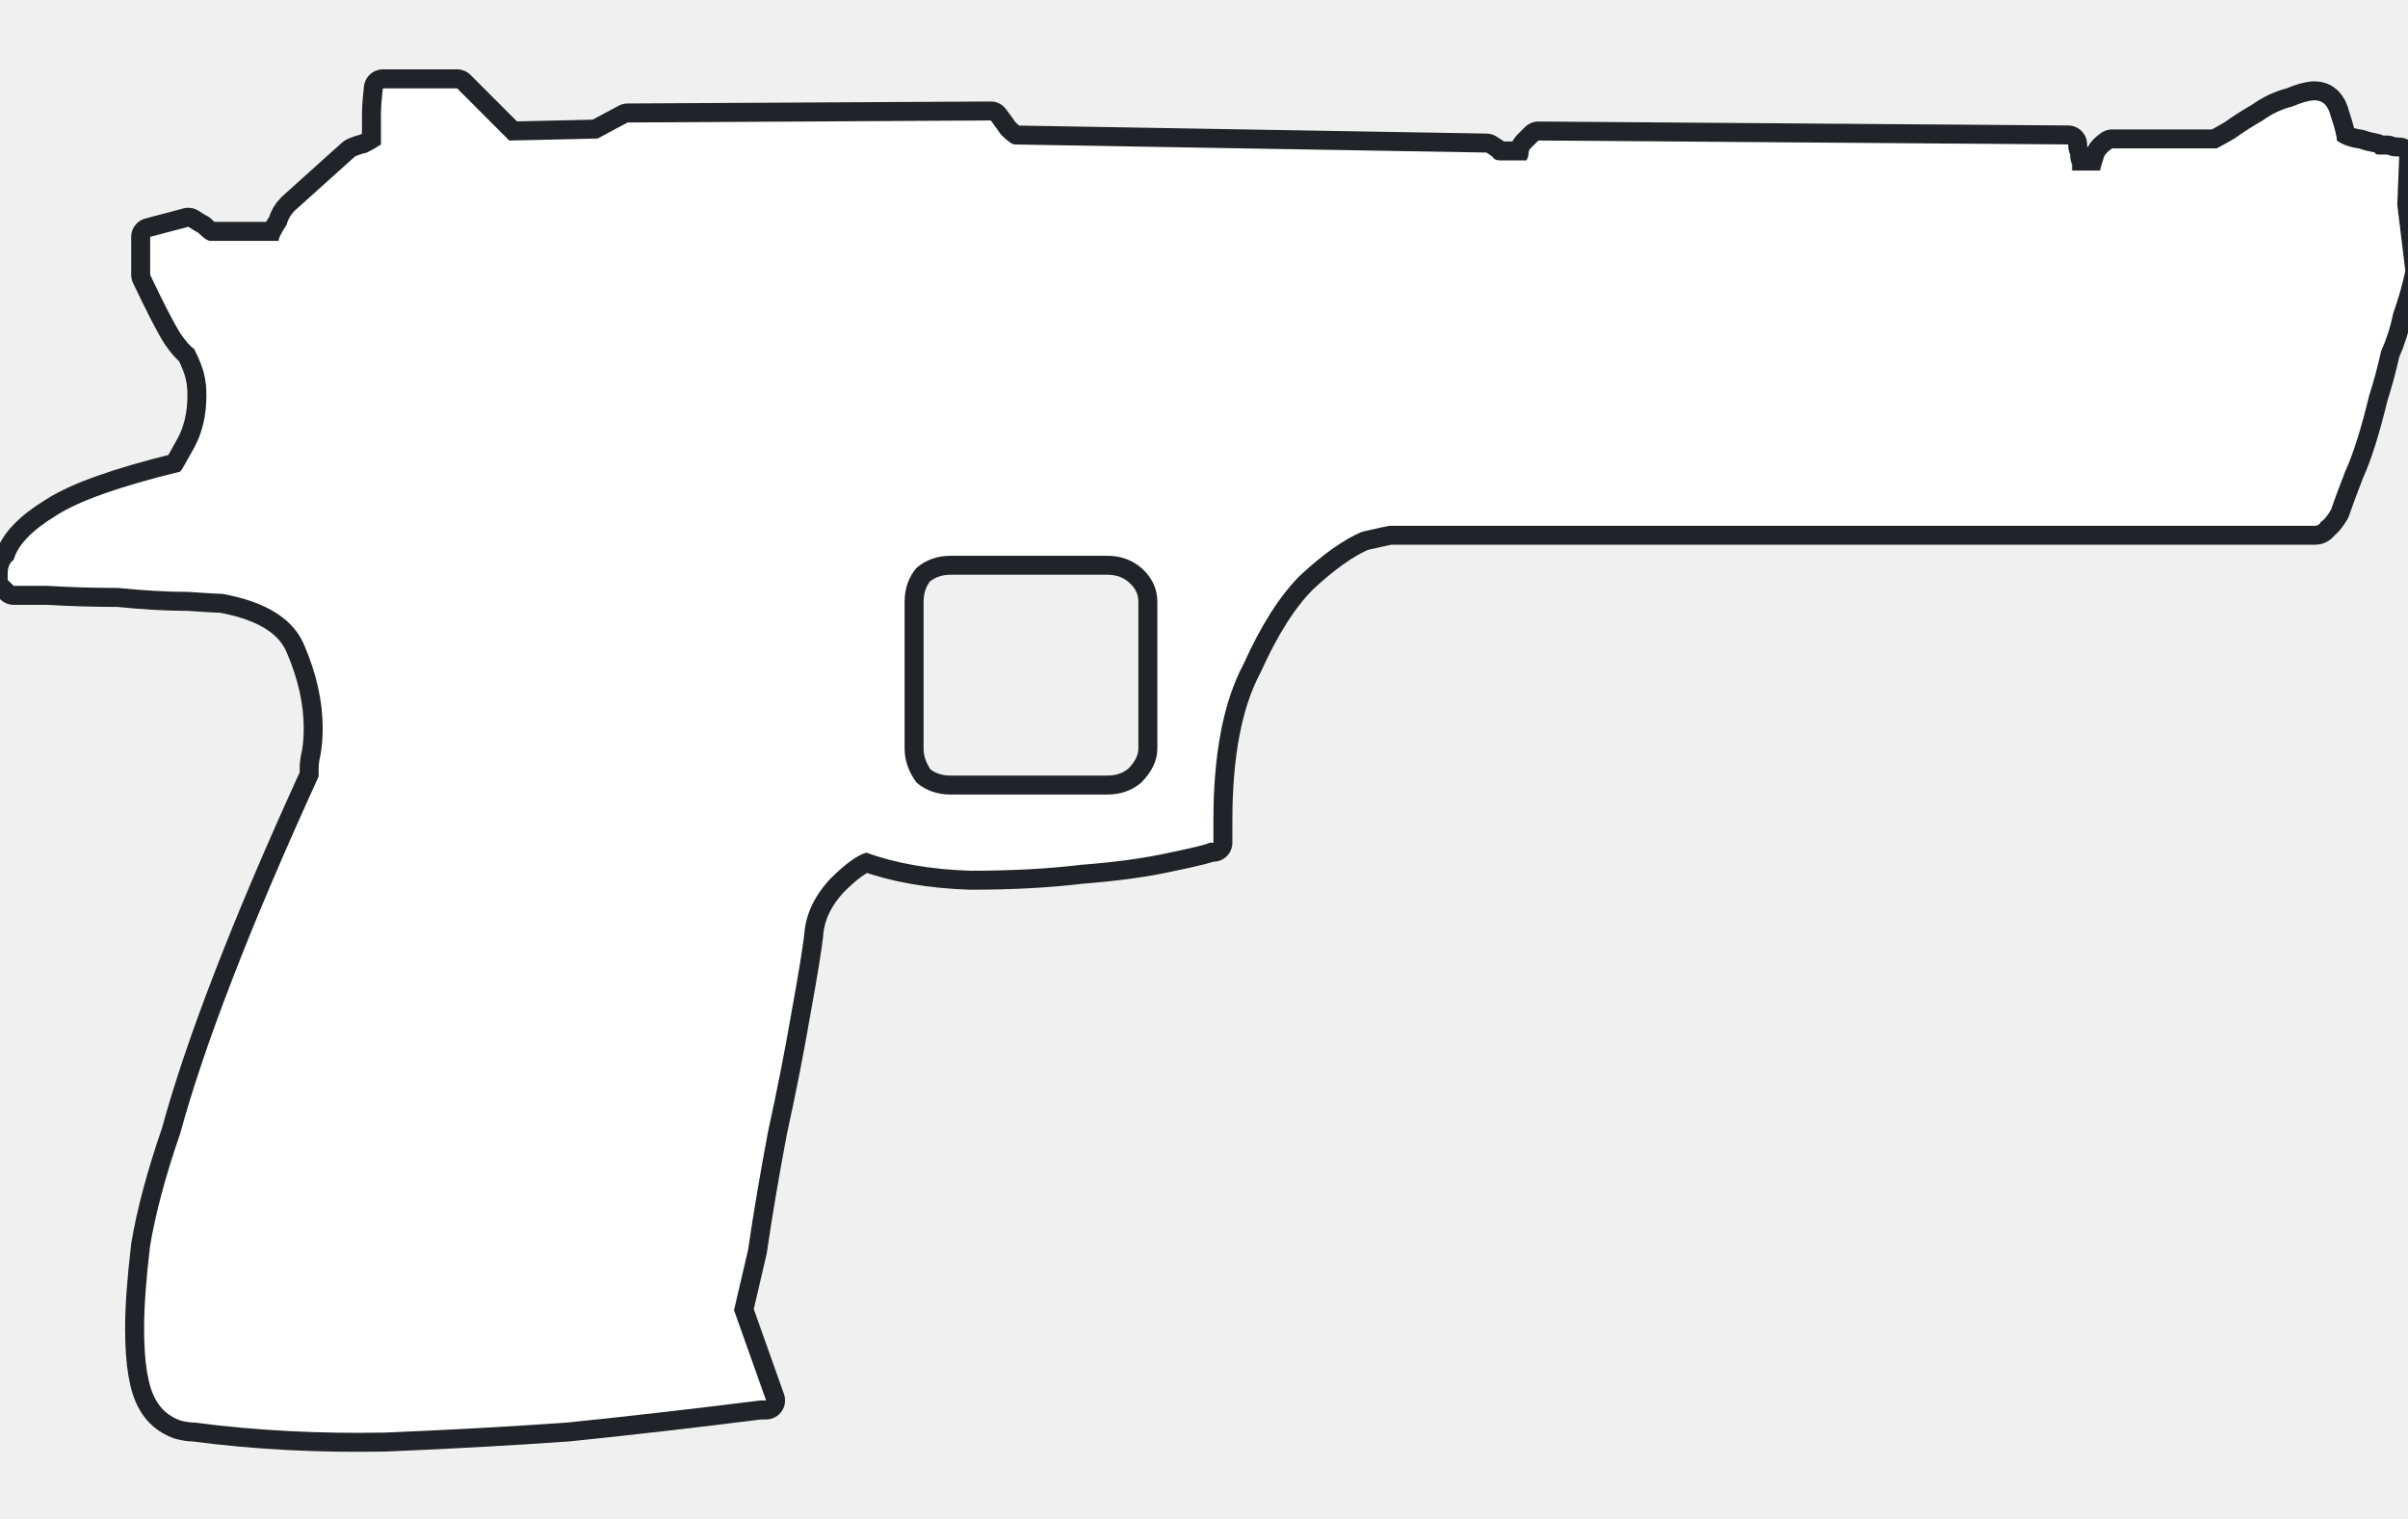
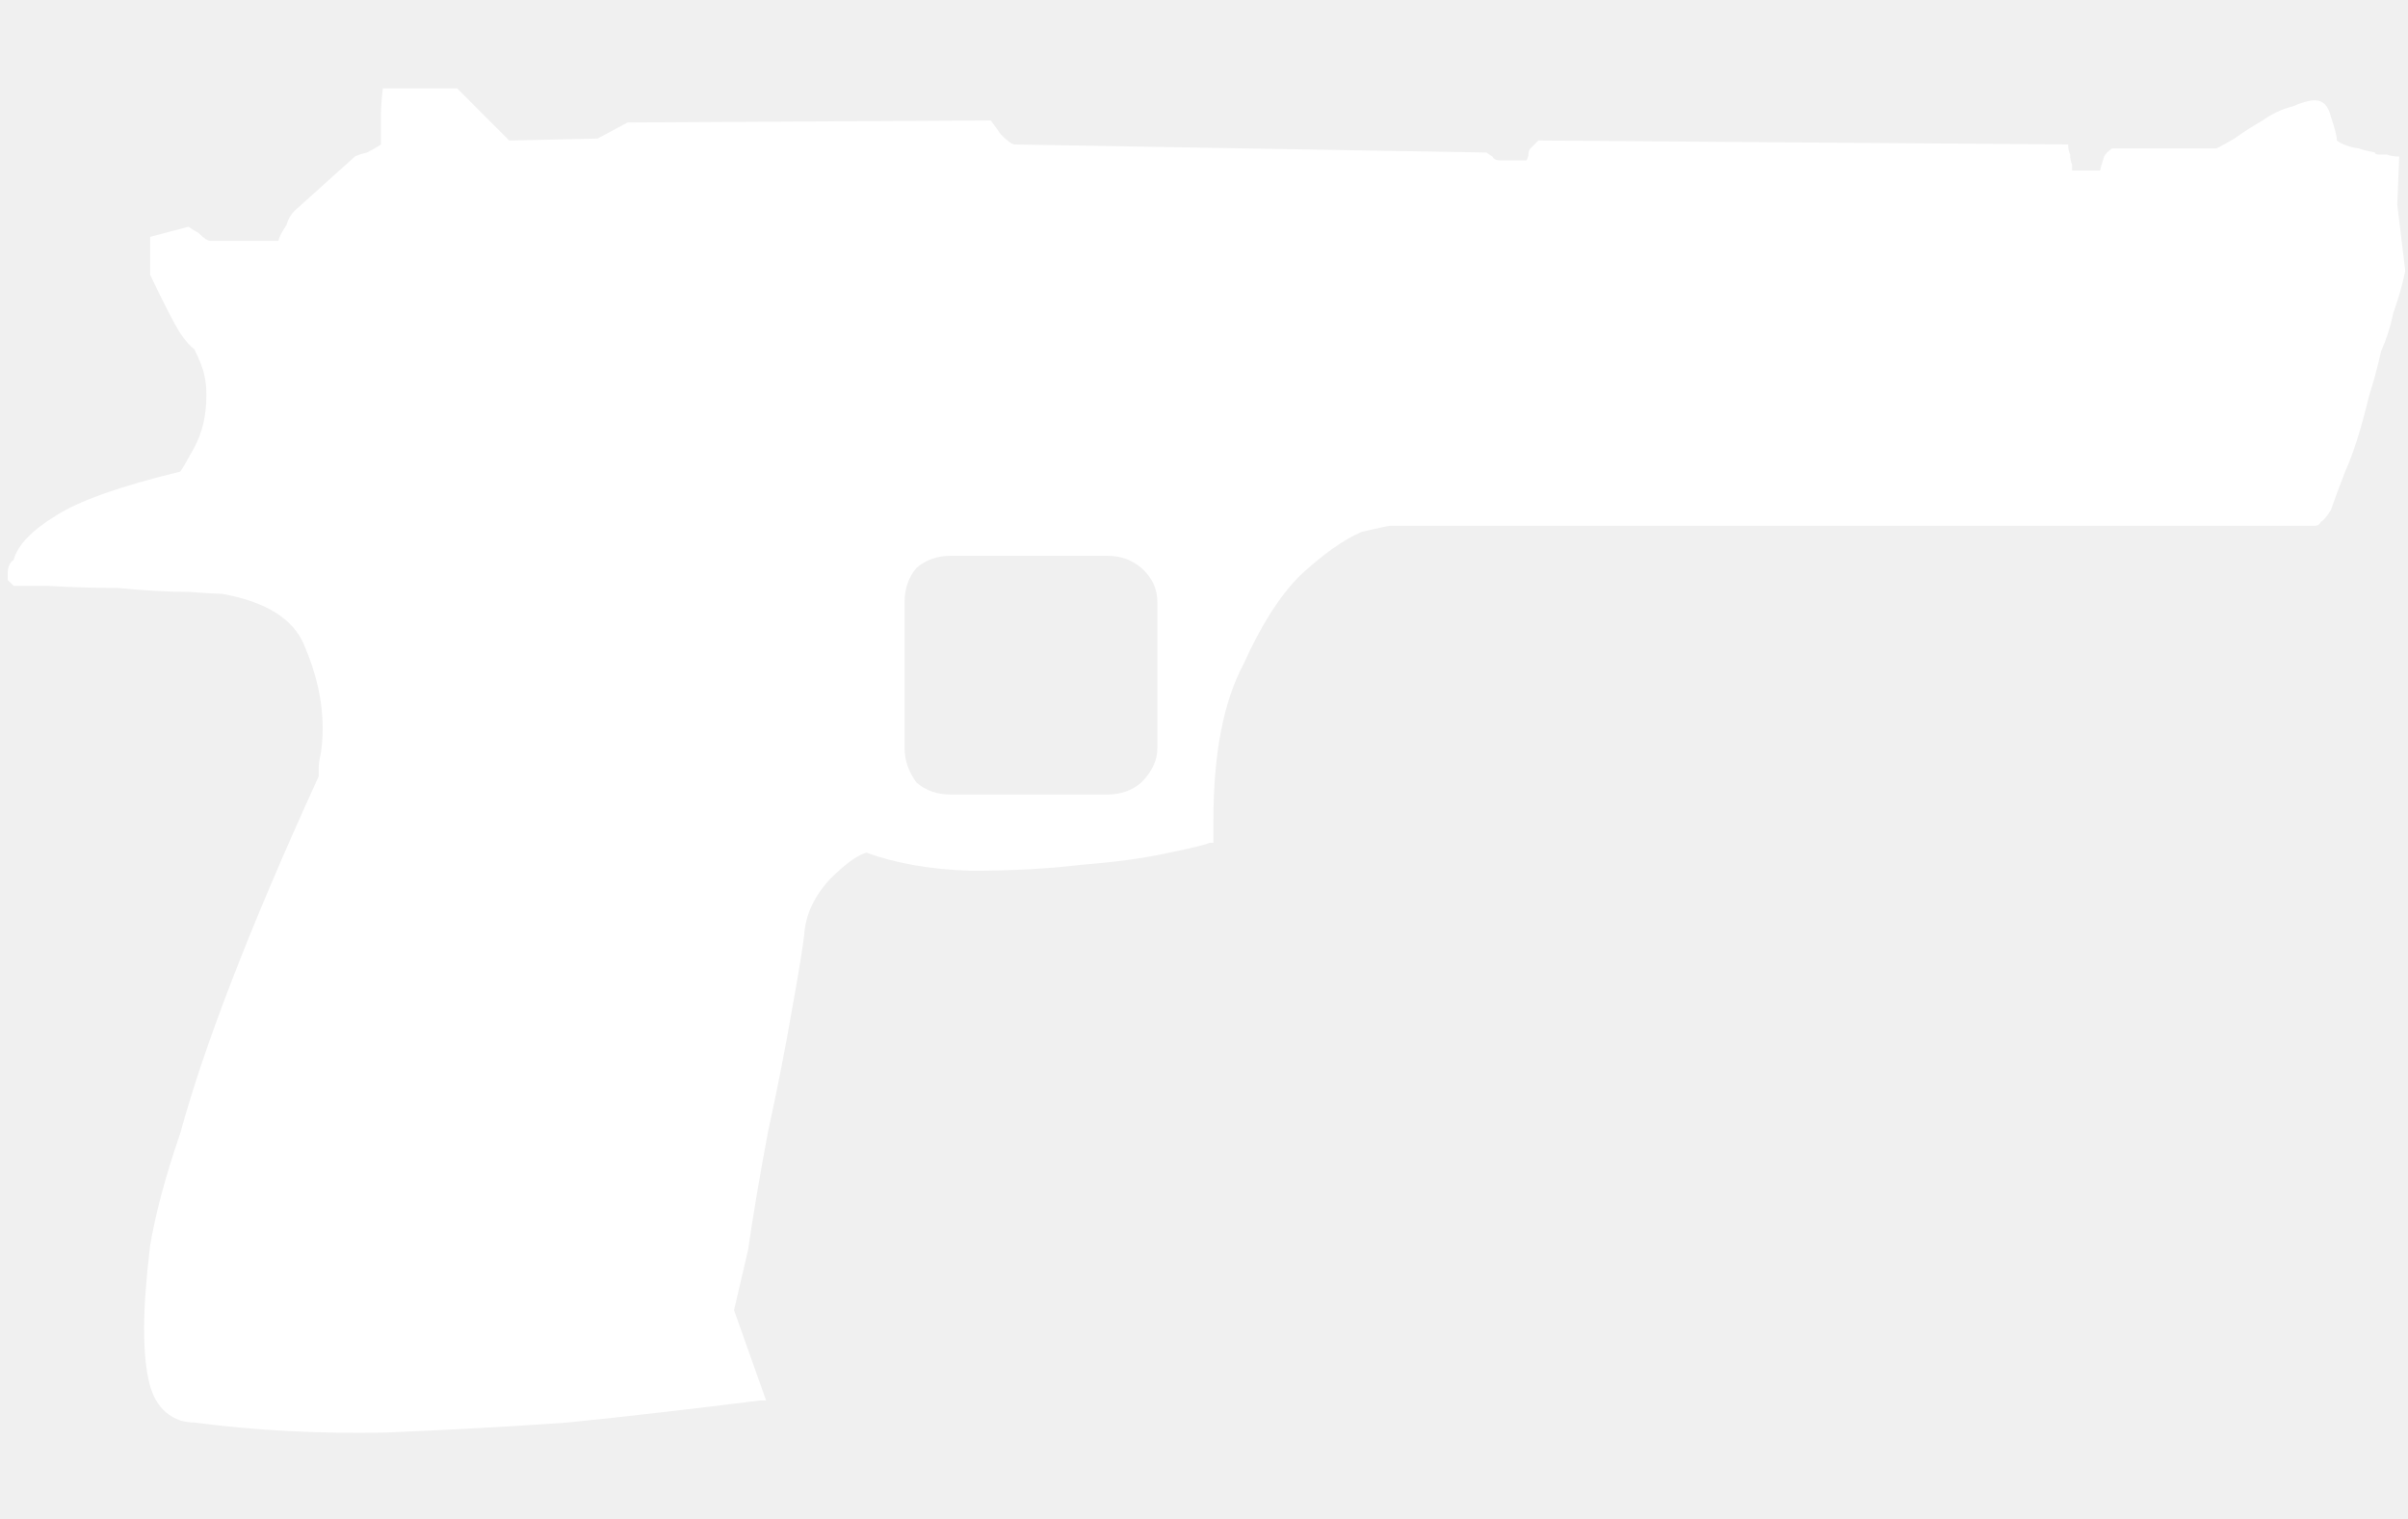
<svg xmlns="http://www.w3.org/2000/svg" version="1.1" x="0px" y="0px" width="50.75px" height="32px" viewBox="0 0 50.75 32" enable-background="new 0 0 50.75 32" xml:space="preserve">
  <g id="Selected_Items">
    <g>
      <g id="Selected_Items_6_">
-         <path fill-rule="evenodd" clip-rule="evenodd" fill="#FFFFFF" stroke="#202428" stroke-width="0.8" stroke-linejoin="round" paint-order="stroke" d="M50.312,3.257c0.056,0.029,0.14,0.042,0.253,0.042l-0.041,1.014     l0.169,1.397c-0.059,0.282-0.142,0.577-0.253,0.887c-0.057,0.283-0.142,0.549-0.256,0.803c-0.083,0.367-0.168,0.677-0.251,0.931     c-0.17,0.704-0.339,1.24-0.508,1.608c-0.142,0.366-0.24,0.634-0.297,0.803c-0.083,0.14-0.155,0.225-0.211,0.253     c-0.029,0.057-0.07,0.086-0.126,0.086H29.296c-0.028,0-0.225,0.042-0.592,0.126c-0.396,0.169-0.831,0.482-1.312,0.929     c-0.422,0.424-0.817,1.045-1.184,1.861c-0.422,0.79-0.635,1.889-0.635,3.299v0.465H25.49c-0.028,0.026-0.308,0.098-0.845,0.209     c-0.507,0.114-1.126,0.199-1.86,0.256c-0.707,0.085-1.48,0.125-2.327,0.125c-0.846-0.027-1.577-0.154-2.199-0.382     c-0.198,0.059-0.451,0.243-0.761,0.553c-0.339,0.364-0.522,0.76-0.549,1.181c-0.03,0.255-0.112,0.777-0.256,1.566     c-0.14,0.817-0.308,1.677-0.506,2.579c-0.169,0.902-0.311,1.733-0.421,2.496c-0.172,0.733-0.268,1.156-0.296,1.268l0.676,1.903     h-0.128c-1.326,0.167-2.678,0.324-4.06,0.465c-1.181,0.083-2.464,0.155-3.847,0.212c-1.382,0.026-2.722-0.042-4.017-0.212     c-0.084,0-0.183-0.013-0.297-0.044c-0.226-0.083-0.394-0.224-0.505-0.421c-0.171-0.282-0.255-0.789-0.255-1.522     c0-0.451,0.042-1.029,0.126-1.736c0.113-0.675,0.323-1.465,0.634-2.366c0.254-0.931,0.62-2.015,1.101-3.257     c0.478-1.24,1.084-2.665,1.818-4.271v-0.167c0-0.085,0.013-0.185,0.041-0.297c0.029-0.17,0.044-0.354,0.044-0.551     c0-0.563-0.128-1.138-0.382-1.734c-0.225-0.563-0.803-0.93-1.733-1.098c-0.056,0-0.296-0.012-0.718-0.042     c-0.452,0-0.946-0.029-1.478-0.083c-0.511,0-1.003-0.015-1.482-0.044c-0.45,0-0.692,0-0.72,0l-0.126-0.125v-0.129     c0-0.138,0.042-0.237,0.126-0.294c0.084-0.31,0.381-0.62,0.89-0.931c0.478-0.31,1.353-0.62,2.62-0.929     c0.029-0.029,0.128-0.198,0.297-0.508c0.168-0.31,0.255-0.677,0.255-1.1c0-0.168-0.015-0.309-0.044-0.423     C4.279,7.767,4.207,7.585,4.095,7.359C4.011,7.3,3.913,7.19,3.798,7.021C3.657,6.795,3.447,6.386,3.165,5.792v-0.8l0.804-0.213     C4.052,4.835,4.124,4.877,4.18,4.906c0.113,0.114,0.197,0.17,0.253,0.17h1.438c0-0.056,0.059-0.17,0.169-0.338     c0.029-0.113,0.084-0.211,0.168-0.295L7.48,3.299c0.054-0.028,0.138-0.056,0.251-0.083c0.113-0.056,0.213-0.113,0.298-0.17V2.411     c0-0.139,0.014-0.324,0.04-0.549h1.565l1.099,1.1l1.861-0.042l0.634-0.339l7.653-0.042c0.085,0.114,0.155,0.209,0.212,0.294     c0.14,0.142,0.24,0.212,0.295,0.212l9.938,0.17l0.126,0.083c0.028,0.056,0.085,0.083,0.169,0.083h0.549     c0.03-0.056,0.043-0.096,0.043-0.125c0-0.055,0.014-0.098,0.042-0.128c0.056-0.056,0.112-0.11,0.168-0.167l11.164,0.083     c0,0.083,0.015,0.157,0.042,0.212c0,0.084,0.014,0.154,0.042,0.212c0,0.056,0,0.097,0,0.126h0.591     c0-0.029,0.029-0.126,0.084-0.296c0.027-0.056,0.084-0.112,0.168-0.17h2.199c0.059-0.026,0.183-0.097,0.381-0.209     c0.197-0.143,0.395-0.267,0.594-0.381c0.195-0.142,0.406-0.24,0.632-0.296c0.199-0.086,0.354-0.128,0.466-0.128     c0.169,0,0.283,0.113,0.337,0.339c0.085,0.254,0.128,0.421,0.128,0.508c0.111,0.083,0.267,0.141,0.464,0.167     c0.083,0.031,0.196,0.059,0.338,0.087c0,0.027,0.028,0.042,0.085,0.042H50.312z M20.037,11.713c-0.282,0-0.521,0.085-0.721,0.255     c-0.167,0.196-0.251,0.438-0.251,0.718v3.088c0,0.253,0.085,0.491,0.251,0.719c0.199,0.169,0.438,0.252,0.721,0.252h3.298     c0.282,0,0.521-0.083,0.718-0.252c0.225-0.228,0.339-0.466,0.339-0.719v-3.088c0-0.28-0.114-0.521-0.339-0.718     c-0.197-0.169-0.436-0.255-0.718-0.255H20.037z" />
+         <path fill-rule="evenodd" clip-rule="evenodd" fill="#FFFFFF" d="M50.312,3.257c0.056,0.029,0.14,0.042,0.253,0.042l-0.041,1.014     l0.169,1.397c-0.059,0.282-0.142,0.577-0.253,0.887c-0.057,0.283-0.142,0.549-0.256,0.803c-0.083,0.367-0.168,0.677-0.251,0.931     c-0.17,0.704-0.339,1.24-0.508,1.608c-0.142,0.366-0.24,0.634-0.297,0.803c-0.083,0.14-0.155,0.225-0.211,0.253     c-0.029,0.057-0.07,0.086-0.126,0.086H29.296c-0.028,0-0.225,0.042-0.592,0.126c-0.396,0.169-0.831,0.482-1.312,0.929     c-0.422,0.424-0.817,1.045-1.184,1.861c-0.422,0.79-0.635,1.889-0.635,3.299v0.465H25.49c-0.028,0.026-0.308,0.098-0.845,0.209     c-0.507,0.114-1.126,0.199-1.86,0.256c-0.707,0.085-1.48,0.125-2.327,0.125c-0.846-0.027-1.577-0.154-2.199-0.382     c-0.198,0.059-0.451,0.243-0.761,0.553c-0.339,0.364-0.522,0.76-0.549,1.181c-0.03,0.255-0.112,0.777-0.256,1.566     c-0.14,0.817-0.308,1.677-0.506,2.579c-0.169,0.902-0.311,1.733-0.421,2.496c-0.172,0.733-0.268,1.156-0.296,1.268l0.676,1.903     h-0.128c-1.326,0.167-2.678,0.324-4.06,0.465c-1.181,0.083-2.464,0.155-3.847,0.212c-1.382,0.026-2.722-0.042-4.017-0.212     c-0.084,0-0.183-0.013-0.297-0.044c-0.226-0.083-0.394-0.224-0.505-0.421c-0.171-0.282-0.255-0.789-0.255-1.522     c0-0.451,0.042-1.029,0.126-1.736c0.113-0.675,0.323-1.465,0.634-2.366c0.254-0.931,0.62-2.015,1.101-3.257     c0.478-1.24,1.084-2.665,1.818-4.271v-0.167c0-0.085,0.013-0.185,0.041-0.297c0.029-0.17,0.044-0.354,0.044-0.551     c0-0.563-0.128-1.138-0.382-1.734c-0.225-0.563-0.803-0.93-1.733-1.098c-0.056,0-0.296-0.012-0.718-0.042     c-0.452,0-0.946-0.029-1.478-0.083c-0.511,0-1.003-0.015-1.482-0.044c-0.45,0-0.692,0-0.72,0l-0.126-0.125v-0.129     c0-0.138,0.042-0.237,0.126-0.294c0.084-0.31,0.381-0.62,0.89-0.931c0.478-0.31,1.353-0.62,2.62-0.929     c0.029-0.029,0.128-0.198,0.297-0.508c0.168-0.31,0.255-0.677,0.255-1.1c0-0.168-0.015-0.309-0.044-0.423     C4.279,7.767,4.207,7.585,4.095,7.359C4.011,7.3,3.913,7.19,3.798,7.021C3.657,6.795,3.447,6.386,3.165,5.792v-0.8l0.804-0.213     C4.052,4.835,4.124,4.877,4.18,4.906c0.113,0.114,0.197,0.17,0.253,0.17h1.438c0-0.056,0.059-0.17,0.169-0.338     c0.029-0.113,0.084-0.211,0.168-0.295L7.48,3.299c0.054-0.028,0.138-0.056,0.251-0.083c0.113-0.056,0.213-0.113,0.298-0.17V2.411     c0-0.139,0.014-0.324,0.04-0.549h1.565l1.099,1.1l1.861-0.042l0.634-0.339l7.653-0.042c0.085,0.114,0.155,0.209,0.212,0.294     c0.14,0.142,0.24,0.212,0.295,0.212l9.938,0.17l0.126,0.083c0.028,0.056,0.085,0.083,0.169,0.083h0.549     c0.03-0.056,0.043-0.096,0.043-0.125c0-0.055,0.014-0.098,0.042-0.128c0.056-0.056,0.112-0.11,0.168-0.167l11.164,0.083     c0,0.083,0.015,0.157,0.042,0.212c0,0.084,0.014,0.154,0.042,0.212c0,0.056,0,0.097,0,0.126h0.591     c0-0.029,0.029-0.126,0.084-0.296c0.027-0.056,0.084-0.112,0.168-0.17h2.199c0.059-0.026,0.183-0.097,0.381-0.209     c0.197-0.143,0.395-0.267,0.594-0.381c0.195-0.142,0.406-0.24,0.632-0.296c0.199-0.086,0.354-0.128,0.466-0.128     c0.169,0,0.283,0.113,0.337,0.339c0.085,0.254,0.128,0.421,0.128,0.508c0.111,0.083,0.267,0.141,0.464,0.167     c0.083,0.031,0.196,0.059,0.338,0.087c0,0.027,0.028,0.042,0.085,0.042H50.312z M20.037,11.713c-0.282,0-0.521,0.085-0.721,0.255     c-0.167,0.196-0.251,0.438-0.251,0.718v3.088c0,0.253,0.085,0.491,0.251,0.719c0.199,0.169,0.438,0.252,0.721,0.252h3.298     c0.282,0,0.521-0.083,0.718-0.252c0.225-0.228,0.339-0.466,0.339-0.719v-3.088c0-0.28-0.114-0.521-0.339-0.718     c-0.197-0.169-0.436-0.255-0.718-0.255H20.037z" />
      </g>
    </g>
  </g>
  <g id="guides">
</g>
</svg>
